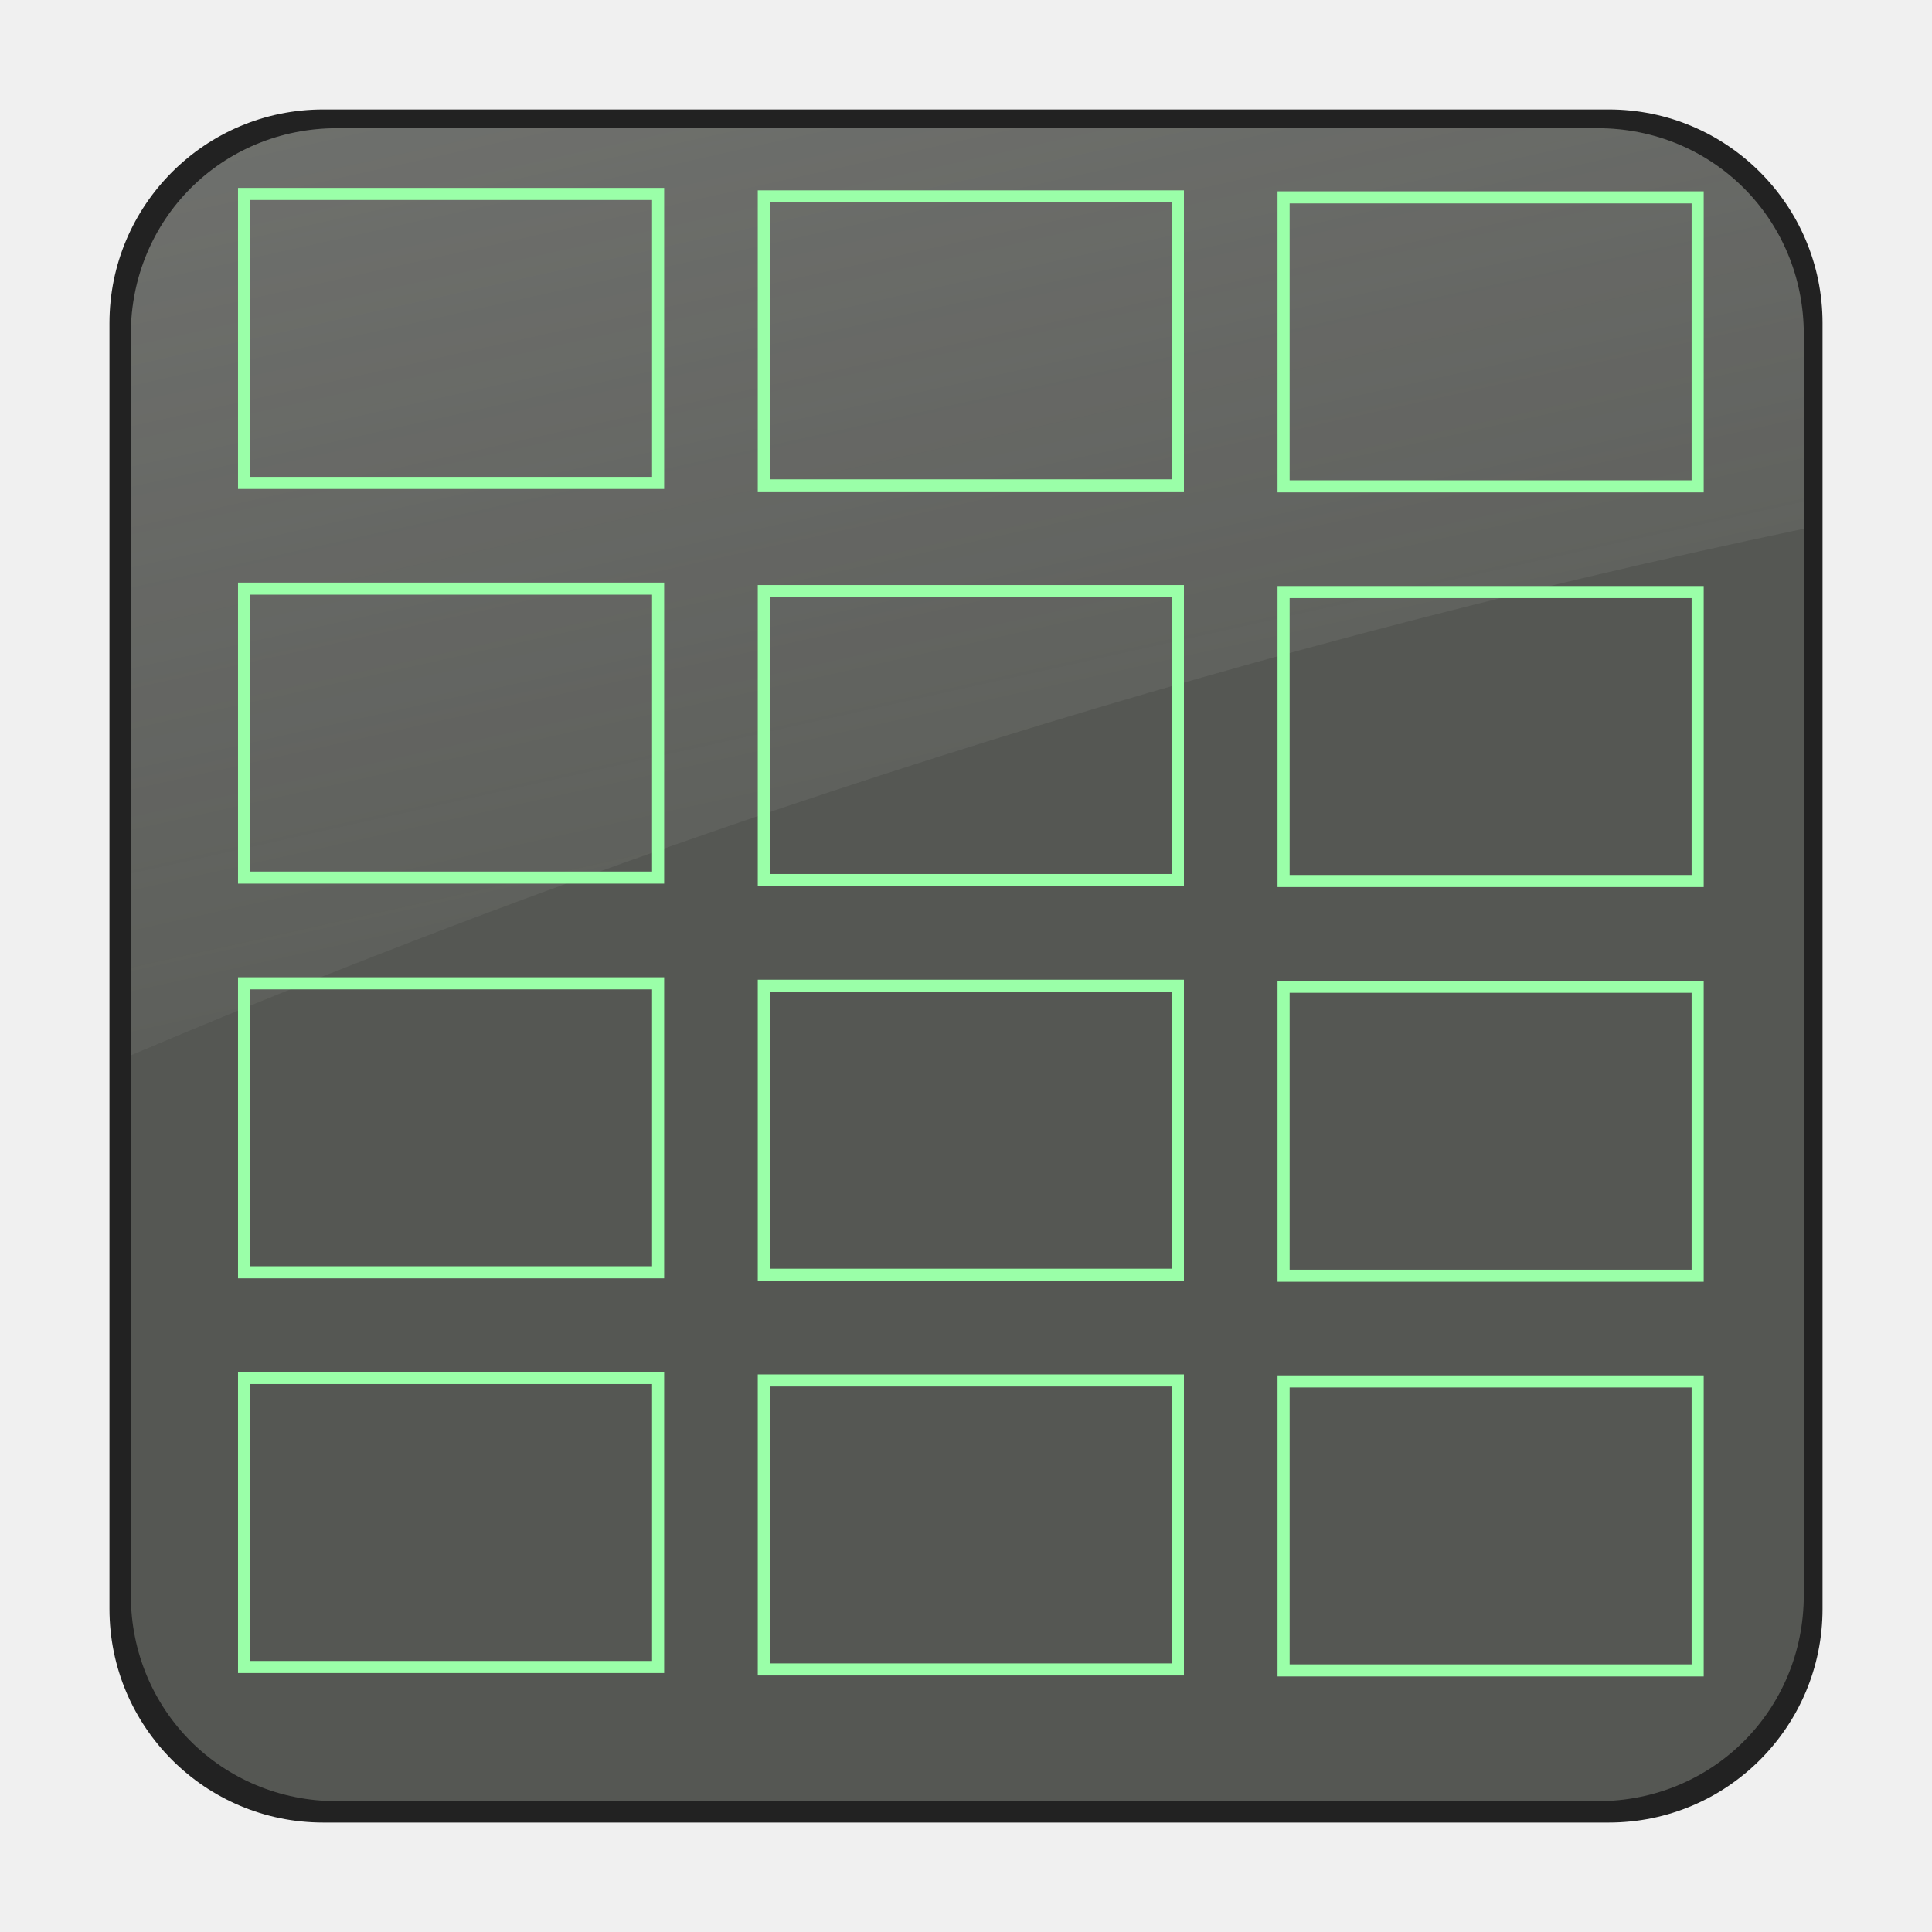
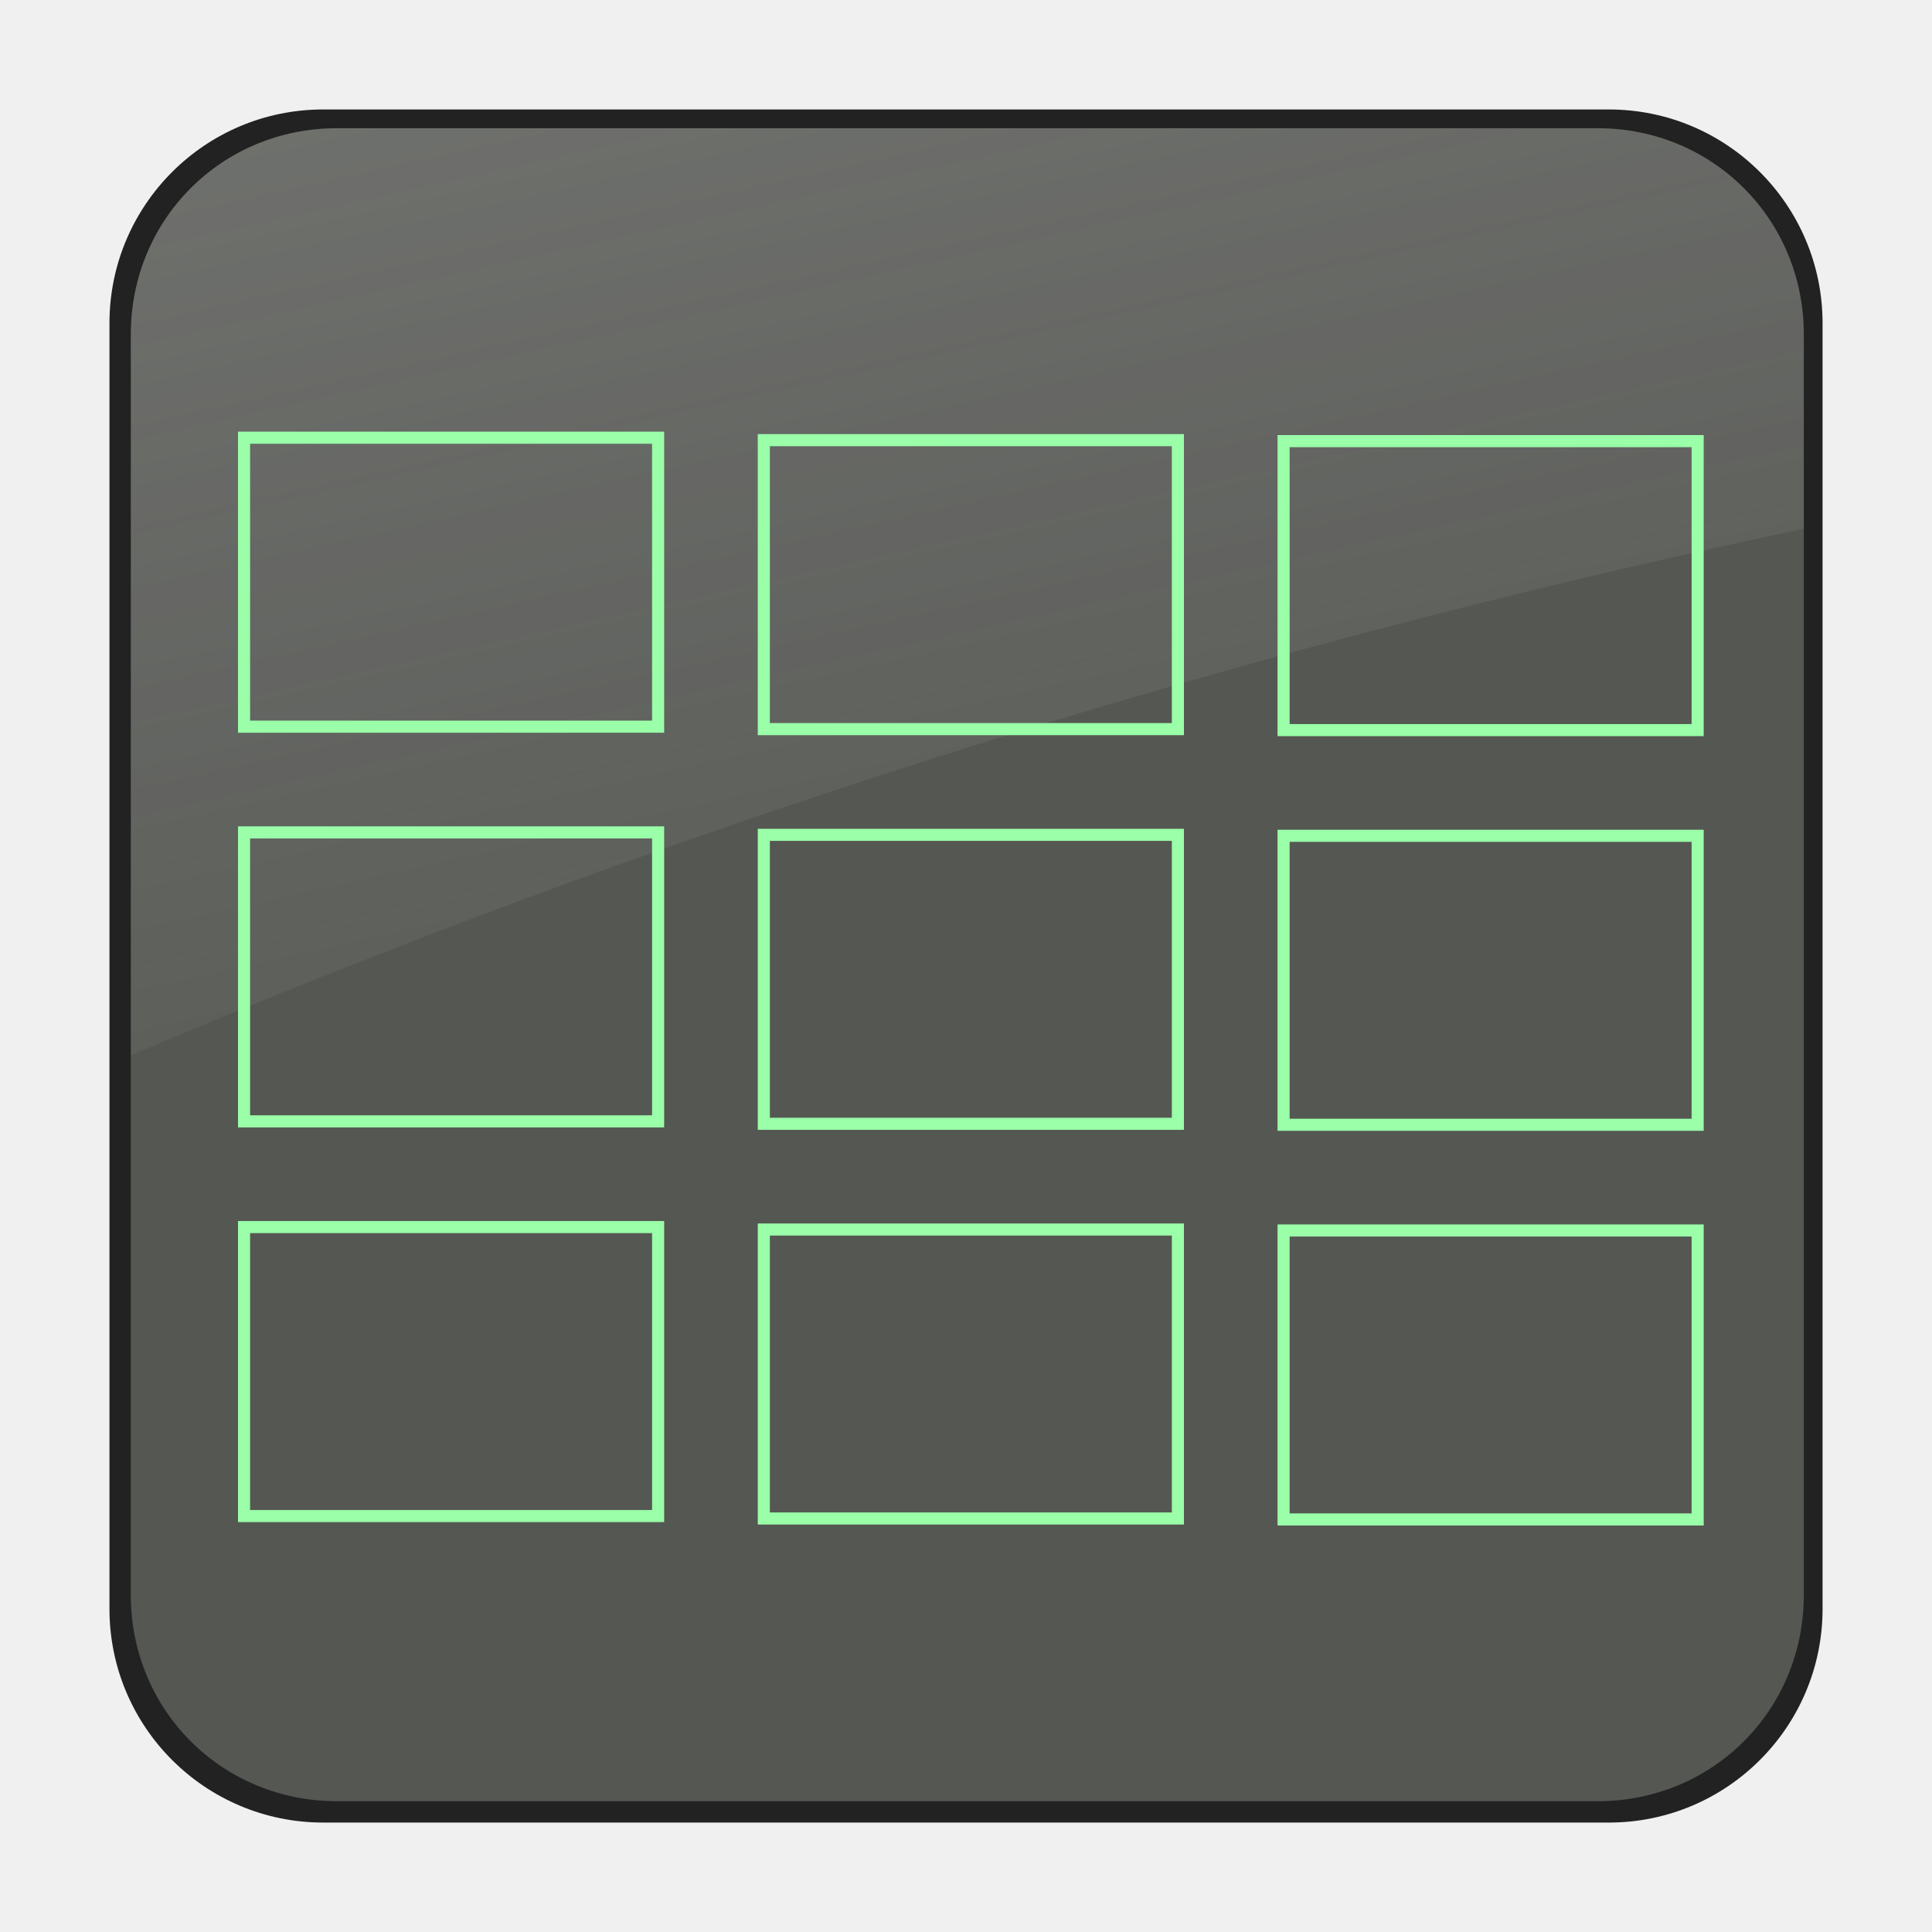
- <svg xmlns="http://www.w3.org/2000/svg" xmlns:xlink="http://www.w3.org/1999/xlink" version="1.1" id="Capa_1" x="0px" y="0px" viewBox="0 0 128 128" xml:space="preserve" width="128" height="128">
-   <defs id="defs93">
-     <linearGradient id="linearGradient2247">
-       <stop style="stop-color:#37931c;stop-opacity:1" offset="0" id="stop2243" />
-       <stop style="stop-color:#37c91c;stop-opacity:1" offset="1" id="stop2245" />
+ <svg xmlns="http://www.w3.org/2000/svg" width="128" height="128" version="1.1" viewBox="0 0 128 128" xml:space="preserve">
+   <defs>
+     <linearGradient id="7" x1="-8.923" x2="15.298" y1="-74.992" y2="33.906" gradientTransform="matrix(1.1179 0 0 1.1179 -2.5699 -2.7831)" gradientUnits="userSpaceOnUse">
+       <stop id="F" stop-color="#eeeeec" offset="0" />
+       <stop id="G" stop-color="#eeeeec" stop-opacity="0" offset="1" />
    </linearGradient>
-     <linearGradient xlink:href="#linearGradient2247" id="linearGradient2249" x1="13.699" y1="42.465" x2="57.763" y2="13.651" gradientUnits="userSpaceOnUse" />
-     <linearGradient id="linearGradient18943-8">
-       <stop stop-color="#ffffff" id="stop18945-8" offset="0" />
-       <stop stop-color="#ffffff" stop-opacity="0" id="stop18947-2" offset="1" />
-     </linearGradient>
-     <linearGradient xlink:href="#linearGradient18943-8" id="linearGradient3534" x1="-1.321" y1="-51.922" x2="121.13" y2="120.431" gradientTransform="scale(0.9888821,1.011243)" gradientUnits="userSpaceOnUse" />
-     <linearGradient id="2">
-       <stop stop-color="#2e3436" id="D" />
-       <stop stop-opacity="0" stop-color="#2e3436" offset="1" id="E" />
-     </linearGradient>
-     <linearGradient id="3">
-       <stop stop-color="#eeeeec" id="F" />
-       <stop stop-opacity="0" stop-color="#eeeeec" offset="1" id="G" />
-     </linearGradient>
-     <linearGradient id="4">
-       <stop stop-opacity="0.8" stop-color="#fff" id="H" />
-       <stop stop-opacity="0" stop-color="#fff" offset="1" id="I" />
-     </linearGradient>
-     <radialGradient gradientTransform="matrix(1,0,0,0.1455399,0,39.25517)" gradientUnits="userSpaceOnUse" xlink:href="#2" id="5" r="23.08" cy="45.941" cx="24.377" />
-     <linearGradient gradientUnits="userSpaceOnUse" xlink:href="#4" id="6" y2="43.781" x2="0" y1="4.219" />
-     <linearGradient gradientTransform="matrix(1.117898,0,0,1.117898,-2.569889,-2.783087)" gradientUnits="userSpaceOnUse" xlink:href="#3" id="7" y2="33.906" x2="15.298" y1="-74.992" x1="-8.923" />
-     <linearGradient y2="1" x2="0" y1="0" x1="0" id="hexchatGradient">
-       <stop style="stop-color: #FFD600" offset="0" id="hgYellowStop" />
-       <stop style="stop-color: #FF2600" offset="1" id="hgRedStop" />
-     </linearGradient>
-     <linearGradient id="linearGradient3819">
-       <stop offset="0" style="stop-color:#000000;stop-opacity:1" id="stop3821" />
-       <stop offset="1" style="stop-color:#000000;stop-opacity:0" id="stop3823" />
-     </linearGradient>
-     <linearGradient id="linearGradient3756">
-       <stop offset="0" style="stop-color:#dbff9a;stop-opacity:1" id="stop3758" />
-       <stop offset="0.176" style="stop-color:#dfffa7;stop-opacity:1" id="stop3772" />
-       <stop offset="0.293" style="stop-color:#c1ff53;stop-opacity:1" id="stop3774" />
-       <stop offset="0.493" style="stop-color:#82c50c;stop-opacity:1" id="stop3776" />
-       <stop offset="0.755" style="stop-color:#609501;stop-opacity:1" id="stop3764" />
-       <stop offset="1" style="stop-color:#7cbf06;stop-opacity:1" id="stop3760" />
-     </linearGradient>
-     <linearGradient gradientTransform="scale(1.005865,0.994169)" gradientUnits="userSpaceOnUse" id="ButtonShadow" y2="7.017" x2="45.448" y1="92.54" x1="45.448">
-       <stop offset="0" style="stop-color:#000000;stop-opacity:1" id="stop3750" />
-       <stop offset="1" style="stop-color:#000000;stop-opacity:0.588" id="stop3752" />
-     </linearGradient>
-     <linearGradient id="linearGradient3700">
-       <stop offset="0" style="stop-color:#222222;stop-opacity:1" id="stop3702" />
-       <stop offset="1" style="stop-color:#333333;stop-opacity:1" id="stop3704" />
-     </linearGradient>
-     <filter id="filter3174" style="color-interpolation-filters:sRGB" x="-0.048" y="-0.048" width="1.095" height="1.097">
-       <feGaussianBlur stdDeviation="1.71" id="feGaussianBlur3176" />
-     </filter>
-     <filter id="filter3794" height="1.392" width="1.392" y="-0.196" x="-0.196" style="color-interpolation-filters:sRGB">
-       <feGaussianBlur stdDeviation="5.28" id="feGaussianBlur3796" />
-     </filter>
-     <linearGradient gradientUnits="userSpaceOnUse" xlink:href="#linearGradient18943-8" id="linearGradient3613" y2="138.661" x2="48" y1="20.221" x1="48" />
-     <radialGradient gradientTransform="matrix(1.157313,0,0,0.9959077,-7.551021,0.1971319)" gradientUnits="userSpaceOnUse" xlink:href="#linearGradient18943-8" id="radialGradient3619" fy="90.172" fx="48" r="42" cy="90.172" cx="48" />
-     <clipPath id="clipPath3613">
-       <rect style="fill:#ffffff;fill-opacity:1;fill-rule:nonzero;stroke:none" id="rect3615" y="6" x="6" ry="6" rx="6" height="84" width="84" />
-     </clipPath>
-     <linearGradient gradientUnits="userSpaceOnUse" xlink:href="#linearGradient3700" id="linearGradient3617" y2="5.988" x2="48" y1="90" x1="48" />
-     <linearGradient gradientUnits="userSpaceOnUse" xlink:href="#linearGradient3756" id="linearGradient3762" y2="90.001" x2="65.929" y1="6" x1="65.929" />
-     <filter id="filter3795" style="color-interpolation-filters:sRGB" x="-0.037" y="-0.035" width="1.075" height="1.069">
-       <feGaussianBlur stdDeviation="1.215" id="feGaussianBlur3797" />
-     </filter>
-     <clipPath id="clipPath3805">
-       <rect style="fill:#ffffff;fill-opacity:1;stroke:none" id="rect3807" y="28.32" x="7.829" ry="4.42" rx="6" height="41.669" width="80.307" />
-     </clipPath>
-     <linearGradient gradientTransform="matrix(0.6666667,0,0,1,-13.66667,0)" gradientUnits="userSpaceOnUse" xlink:href="#linearGradient3819" id="linearGradient3825" y2="48" x2="-35" y1="48" x1="-41" />
-     <linearGradient gradientTransform="matrix(0.5,0,0,1,61.5,0)" gradientUnits="userSpaceOnUse" xlink:href="#linearGradient18943-8" id="linearGradient3829" y2="48" x2="-35" y1="48" x1="-41" />
-     <linearGradient gradientUnits="userSpaceOnUse" xlink:href="#linearGradient18943-8" id="linearGradient3868" y2="63.893" x2="36.357" y1="6" x1="36.357" />
-     <linearGradient gradientTransform="matrix(1.005865,0,0,0.994169,100,0)" gradientUnits="userSpaceOnUse" id="ButtonShadow-0" y2="7.017" x2="45.448" y1="92.54" x1="45.448">
-       <stop offset="0" style="stop-color:#000000;stop-opacity:1" id="stop3750-8" />
-       <stop offset="1" style="stop-color:#000000;stop-opacity:0.588" id="stop3752-5" />
-     </linearGradient>
-     <linearGradient gradientTransform="matrix(1.02381,0,0,1.011905,-1.142857,-98.07143)" gradientUnits="userSpaceOnUse" xlink:href="#ButtonShadow-0" id="linearGradient3780" y2="90.239" x2="32.251" y1="6.132" x1="32.251" />
-     <linearGradient gradientTransform="translate(0,-97)" gradientUnits="userSpaceOnUse" xlink:href="#ButtonShadow-0" id="linearGradient3721" y2="90.239" x2="32.251" y1="6.132" x1="32.251" />
-     <linearGradient xlink:href="#ButtonShadow-0" id="linearGradient1860" gradientUnits="userSpaceOnUse" gradientTransform="matrix(1.02381,0,0,1.011905,-1.142857,-98.07143)" x1="32.251" y1="6.132" x2="32.251" y2="90.239" />
-     <linearGradient xlink:href="#ButtonShadow-0" id="linearGradient1862" gradientUnits="userSpaceOnUse" gradientTransform="matrix(1.02381,0,0,1.011905,-1.142857,-98.07143)" x1="32.251" y1="6.132" x2="32.251" y2="90.239" />
-     <linearGradient xlink:href="#ButtonShadow-0" id="linearGradient1864" gradientUnits="userSpaceOnUse" gradientTransform="matrix(1.02381,0,0,1.011905,-1.142857,-98.07143)" x1="32.251" y1="6.132" x2="32.251" y2="90.239" />
-     <linearGradient xlink:href="#linearGradient18943-8" id="linearGradient1866" gradientUnits="userSpaceOnUse" x1="36.357" y1="6" x2="36.357" y2="63.893" />
-     <linearGradient xlink:href="#linearGradient3756" id="linearGradient1940" x1="17.558" y1="4.432" x2="32.06" y2="43.05" gradientUnits="userSpaceOnUse" />
  </defs>
-   <g id="g1858" transform="matrix(0.6489616,0,0,0.6489616,-1.318723,66.35346)" style="display:none">
-     <g style="display:none" id="layer2">
-       <rect style="opacity:0.9;fill:url(#ButtonShadow);fill-opacity:1;fill-rule:nonzero;stroke:none;filter:url(#filter3174)" id="rect3745" y="7" x="5" ry="6" rx="6" height="85" width="86" />
-     </g>
-     <g style="display:inline" id="layer4">
-       <path style="display:inline;opacity:0.08;fill:url(#linearGradient1860);fill-opacity:1;fill-rule:nonzero;stroke:none" id="path3786" transform="scale(1,-1)" d="m 12,-95.031 c -5.511,0 -10.031,4.52 -10.031,10.031 v 71 c 0,5.511 4.52,10.031 10.031,10.031 h 72 c 5.511,0 10.031,-4.52 10.031,-10.031 v -71 c 0,-5.511 -4.52,-10.031 -10.031,-10.031 z" />
-       <path style="display:inline;opacity:0.1;fill:url(#linearGradient1862);fill-opacity:1;fill-rule:nonzero;stroke:none" id="path3778" transform="scale(1,-1)" d="m 12,-94.031 c -4.972,0 -9.031,4.06 -9.031,9.031 v 71 c 0,4.972 4.06,9.031 9.031,9.031 h 72 c 4.972,0 9.031,-4.06 9.031,-9.031 v -71 c 0,-4.972 -4.06,-9.031 -9.031,-9.031 z" />
-       <path style="display:inline;opacity:0.2;fill:url(#linearGradient1864);fill-opacity:1;fill-rule:nonzero;stroke:none" id="path3770" transform="scale(1,-1)" d="m 12,-93 c -4.409,0 -8,3.591 -8,8 v 71 c 0,4.409 3.591,8 8,8 h 72 c 4.409,0 8,-3.591 8,-8 v -71 c 0,-4.409 -3.591,-8 -8,-8 z" />
-       <rect style="display:inline;opacity:0.3;fill:url(#linearGradient3780);fill-opacity:1;fill-rule:nonzero;stroke:none" id="rect3723" transform="scale(1,-1)" y="-92" x="5" ry="7" rx="7" height="85" width="86" />
-       <rect style="display:inline;opacity:0.45;fill:url(#linearGradient3721);fill-opacity:1;fill-rule:nonzero;stroke:none" id="rect3716" transform="scale(1,-1)" y="-91" x="6" ry="6" rx="6" height="84" width="84" />
-     </g>
-     <g style="display:inline" id="layer1-3">
-       <rect style="fill:url(#linearGradient3617);fill-opacity:1;fill-rule:nonzero;stroke:none" id="rect2419" y="6" x="6" ry="6" rx="6" height="84" width="84" />
-     </g>
-     <g id="layer3" style="display:inline">
-       <path style="display:none;fill:#000000;fill-opacity:1;fill-rule:nonzero;stroke-width:0;stroke-linecap:butt;stroke-linejoin:miter;stroke-miterlimit:10;filter:url(#filter3795)" id="path3782" clip-path="url(#clipPath3805)" d="m 41.094,56.75 v 3.688 c -11.898,-2.121 -15.188,-14.5 -15.188,-14.5 0,0 5.699,-6.318 15.188,-7.344 V 42.625 c -4.98,-0.598 -8.875,4.062 -8.875,4.062 0,0 2.167,7.809 8.875,10.062 z m 0,-22.812 c 0.453,-0.032 0.909,-0.048 1.375,-0.062 12.751,-0.401 21.125,10.938 21.125,10.938 0,0 -9.031,12.562 -18.719,12.562 -1.394,0 -2.656,-0.247 -3.781,-0.625 V 42.625 c 4.964,0.6 5.984,2.806 8.969,7.781 l 6.625,-5.625 c 0,0 -4.832,-6.344 -13,-6.344 -0.888,0 -1.76,0.067 -2.594,0.156 z m 0,34.812 C 19.641,66.725 12,44.625 12,44.625 c 0,0 13.497,-13.216 29.094,-14.469 v 3.781 c -14.081,1.076 -21.125,11.469 -21.125,11.469 0,0 5.381,17.363 21.125,19.344 z m 0,-61.75 H 84 c 3.324,0 6,2.676 6,6 v 72 c 0,3.324 -2.676,6 -6,6 H 41.094 V 68.75 c 1.03,0.099 2.097,0.188 3.188,0.188 11.317,0 31.278,-5.798 39.844,-12.969 -1.257,-1.274 -7.381,-4.179 -8.875,-5.375 -9.008,7.776 -18.323,14.344 -31.188,14.344 -1.031,0 -2.016,-0.067 -2.969,-0.188 v -4.312 c 1.114,0.197 2.296,0.312 3.562,0.312 13.824,0 27.094,-16.125 27.094,-16.125 0,0 -11.55,-15.16 -29.281,-14.562 -0.46,0.016 -0.917,0.058 -1.375,0.094 z" />
-       <path style="display:inline;fill:url(#linearGradient3762);fill-opacity:1;fill-rule:nonzero;stroke-width:0;stroke-linecap:butt;stroke-linejoin:miter;stroke-miterlimit:10" id="path21" d="m 41.094,6 v 23.156 c 0.458,-0.035 0.915,-0.078 1.375,-0.094 C 60.2,28.465 71.75,43.625 71.75,43.625 c 0,0 -13.269,16.125 -27.094,16.125 -1.267,0 -2.448,-0.115 -3.562,-0.312 V 63.75 c 0.953,0.121 1.938,0.188 2.969,0.188 12.865,0 22.179,-6.568 31.188,-14.344 1.494,1.196 7.618,4.101 8.875,5.375 -8.565,7.171 -28.527,12.969 -39.844,12.969 -1.091,0 -2.158,-0.088 -3.188,-0.188 V 90 H 84 c 3.324,0 6,-2.676 6,-6 V 12 C 90,8.676 87.324,6 84,6 Z m 0,61.75 v -4 c -15.744,-1.981 -21.125,-19.344 -21.125,-19.344 0,0 7.044,-10.393 21.125,-11.469 V 29.156 C 25.497,30.409 12,43.625 12,43.625 c 0,0 7.641,22.1 29.094,24.125 z m 0,-34.812 v 4.656 c 0.834,-0.089 1.705,-0.156 2.594,-0.156 8.168,0 13,6.344 13,6.344 l -6.625,5.625 C 47.078,44.431 46.058,42.225 41.094,41.625 V 55.75 c 1.125,0.378 2.387,0.625 3.781,0.625 9.688,0 18.719,-12.562 18.719,-12.562 0,0 -8.374,-11.338 -21.125,-10.938 -0.466,0.015 -0.922,0.031 -1.375,0.062 z m 0,22.812 c -6.708,-2.254 -8.875,-10.062 -8.875,-10.062 0,0 3.895,-4.66 8.875,-4.062 v -4.031 c -9.488,1.026 -15.188,7.344 -15.188,7.344 0,0 3.289,12.379 15.188,14.5 z" />
-       <path style="display:inline;opacity:0.6;fill:#ffffff;fill-opacity:1;fill-rule:nonzero;stroke-width:0;stroke-linecap:butt;stroke-linejoin:miter;stroke-miterlimit:10" id="path3766" d="M 41.094,29.156 C 25.497,30.409 12,43.625 12,43.625 c 0,0 0.134,0.377 0.281,0.75 1.392,-1.322 14.088,-13.036 28.812,-14.219 z m 1.375,3.719 c -0.466,0.015 -0.922,0.031 -1.375,0.062 v 1 c 0.453,-0.032 0.909,-0.048 1.375,-0.062 11.157,-0.35 18.973,8.273 20.75,10.438 0.233,-0.303 0.375,-0.5 0.375,-0.5 0,0 -8.374,-11.338 -21.125,-10.938 z m -1.375,4.719 c -9.488,1.026 -15.188,7.344 -15.188,7.344 0,0 0.068,0.307 0.219,0.75 1.098,-1.115 6.528,-6.181 14.969,-7.094 z m 0,4.031 v 1 c 4.964,0.6 5.984,2.806 8.969,7.781 l 6.625,-5.625 c 0,0 -0.199,-0.26 -0.5,-0.594 l -6.125,5.219 C 47.078,44.431 46.058,42.225 41.094,41.625 Z m 30.25,2.469 C 69.357,46.397 57.301,59.75 44.656,59.75 c -1.267,0 -2.448,-0.115 -3.562,-0.312 v 1 c 1.114,0.197 2.296,0.312 3.562,0.312 13.824,0 27.094,-16.125 27.094,-16.125 0,0 -0.185,-0.264 -0.406,-0.531 z m -51.156,1 c -0.103,0.14 -0.219,0.312 -0.219,0.312 0,0 5.381,17.363 21.125,19.344 v -1 C 27.146,61.995 21.333,48.225 20.188,45.094 Z m 12.281,1.344 c -0.06,0.067 -0.25,0.25 -0.25,0.25 0,0 2.167,7.809 8.875,10.062 v -1 c -5.493,-1.846 -7.918,-7.355 -8.625,-9.312 z m 51.031,9 c -8.862,6.949 -28.154,12.5 -39.219,12.5 -1.091,0 -2.158,-0.088 -3.188,-0.188 v 1 c 1.03,0.099 2.097,0.188 3.188,0.188 11.317,0 31.278,-5.798 39.844,-12.969 C 83.98,55.822 83.76,55.623 83.5,55.438 Z" />
-       <path style="display:none;opacity:0.6;fill:url(#linearGradient3829);fill-opacity:1;stroke:none" id="rect3827" d="m 41.094,6 v 23.156 c 0.458,-0.035 0.915,-0.078 1.375,-0.094 0.512,-0.017 1.029,-0.008 1.531,0 V 6 Z m 0,23.156 c -0.031,0.003 -0.063,-0.003 -0.094,0 v 3.781 c 0.031,-0.003 0.063,0.002 0.094,0 z m 0,3.781 v 4.656 c 0.834,-0.089 1.705,-0.156 2.594,-0.156 0.106,0 0.207,-0.002 0.312,0 v -4.531 c -0.502,-0.021 -1.014,-0.047 -1.531,-0.031 -0.466,0.015 -0.922,0.031 -1.375,0.062 z m 0,4.656 c -0.032,0.003 -0.062,-0.004 -0.094,0 V 41.625 c 0.032,0.003 0.062,-0.004 0.094,0 z m 0,4.031 V 55.75 c 0.886,0.298 1.852,0.515 2.906,0.594 v -14 C 43.192,42.01 42.262,41.766 41.094,41.625 Z m 0,14.125 C 41.062,55.739 41.031,55.73 41,55.719 v 3.688 c 0.033,0.006 0.061,0.025 0.094,0.031 z m 0,3.688 V 63.75 C 42.027,63.868 42.993,63.935 44,63.938 V 59.719 C 42.983,59.686 42.01,59.6 41.094,59.438 Z m 0,4.312 C 41.062,63.746 41.031,63.754 41,63.75 v 4 c 0.031,0.003 0.062,-0.003 0.094,0 z m 0,4 V 90 H 44 V 67.938 C 43.007,67.924 42.035,67.841 41.094,67.75 Z" />
-       <rect style="opacity:0.6;fill:url(#linearGradient3825);fill-opacity:1;stroke:none" id="rect3809" transform="scale(-1,1)" y="6" x="-41" height="84" width="4" />
-     </g>
-     <g style="display:inline" id="layer5-6">
-       <rect style="opacity:0.1;fill:url(#linearGradient3613);fill-opacity:1;fill-rule:nonzero;stroke:#ffffff;stroke-width:0.5;stroke-linecap:round;stroke-linejoin:miter;stroke-miterlimit:4;stroke-dasharray:none;stroke-dashoffset:0;stroke-opacity:1;filter:url(#filter3794)" id="rect3171" clip-path="url(#clipPath3613)" y="15" x="15" ry="12" rx="12" height="66" width="66" />
-       <path style="display:inline;opacity:0.2;fill:url(#linearGradient1866);fill-opacity:1;fill-rule:nonzero;stroke:none" id="rect3728" d="M 12,6 C 8.676,6 6,8.676 6,12 v 2 68 2 c 0,0.335 0.041,0.651 0.094,0.969 0.049,0.296 0.097,0.597 0.188,0.875 0.01,0.03 0.021,0.064 0.031,0.094 0.099,0.288 0.235,0.547 0.375,0.812 0.145,0.274 0.316,0.536 0.5,0.781 0.184,0.246 0.374,0.473 0.594,0.688 0.44,0.428 0.943,0.815 1.5,1.094 0.279,0.14 0.573,0.247 0.875,0.344 -0.256,-0.1 -0.487,-0.236 -0.719,-0.375 -0.007,-0.004 -0.024,0.004 -0.031,0 -0.032,-0.019 -0.062,-0.043 -0.094,-0.062 -0.12,-0.077 -0.231,-0.164 -0.344,-0.25 -0.106,-0.081 -0.213,-0.161 -0.312,-0.25 C 8.478,88.557 8.309,88.373 8.156,88.188 8.049,88.057 7.938,87.922 7.844,87.781 7.819,87.743 7.805,87.695 7.781,87.656 7.716,87.553 7.651,87.452 7.594,87.344 7.493,87.149 7.388,86.928 7.312,86.719 7.304,86.697 7.289,86.678 7.281,86.656 7.249,86.564 7.245,86.469 7.219,86.375 7.188,86.268 7.148,86.172 7.125,86.062 7.052,85.721 7,85.364 7,85 V 83 15 13 C 7,10.218 9.218,8 12,8 h 2 68 2 c 2.782,0 5,2.218 5,5 v 2 68 2 c 0,0.364 -0.052,0.721 -0.125,1.062 -0.044,0.207 -0.088,0.398 -0.156,0.594 -0.008,0.022 -0.023,0.041 -0.031,0.062 -0.063,0.174 -0.138,0.367 -0.219,0.531 -0.042,0.083 -0.079,0.17 -0.125,0.25 -0.055,0.097 -0.127,0.188 -0.188,0.281 -0.094,0.141 -0.205,0.276 -0.312,0.406 -0.143,0.174 -0.303,0.347 -0.469,0.5 -0.011,0.01 -0.02,0.021 -0.031,0.031 -0.138,0.126 -0.285,0.234 -0.438,0.344 -0.103,0.073 -0.204,0.153 -0.312,0.219 -0.007,0.004 -0.024,-0.004 -0.031,0 -0.232,0.139 -0.463,0.275 -0.719,0.375 0.302,-0.097 0.596,-0.204 0.875,-0.344 0.557,-0.279 1.06,-0.666 1.5,-1.094 0.22,-0.214 0.409,-0.442 0.594,-0.688 0.184,-0.246 0.355,-0.508 0.5,-0.781 0.14,-0.265 0.276,-0.525 0.375,-0.812 0.01,-0.031 0.021,-0.063 0.031,-0.094 0.09,-0.278 0.139,-0.579 0.188,-0.875 C 89.959,84.651 90,84.335 90,84 V 82 14 12 C 90,8.676 87.324,6 84,6 Z" />
-       <path style="display:inline;opacity:0.2;fill:url(#radialGradient3619);fill-opacity:1;fill-rule:nonzero;stroke:none" id="path3615" d="M 12,90 C 8.676,90 6,87.324 6,84 V 82 14 12 c 0,-0.335 0.041,-0.651 0.094,-0.969 0.049,-0.296 0.097,-0.597 0.188,-0.875 C 6.291,10.126 6.302,10.093 6.312,10.062 6.411,9.775 6.547,9.515 6.688,9.25 6.832,8.976 7.003,8.714 7.188,8.469 7.372,8.223 7.561,7.995 7.781,7.781 8.221,7.353 8.724,6.967 9.281,6.688 9.56,6.548 9.855,6.441 10.156,6.344 9.9,6.444 9.67,6.58 9.438,6.719 c -0.007,0.004 -0.024,-0.004 -0.031,0 -0.032,0.019 -0.062,0.043 -0.094,0.062 -0.12,0.077 -0.231,0.164 -0.344,0.25 -0.106,0.081 -0.213,0.161 -0.312,0.25 C 8.478,7.443 8.309,7.627 8.156,7.812 8.049,7.943 7.938,8.078 7.844,8.219 7.819,8.257 7.805,8.305 7.781,8.344 7.716,8.447 7.651,8.548 7.594,8.656 7.493,8.851 7.388,9.072 7.312,9.281 7.305,9.303 7.289,9.322 7.281,9.344 7.249,9.436 7.245,9.531 7.219,9.625 7.188,9.732 7.148,9.828 7.125,9.938 7.052,10.279 7,10.636 7,11 v 2 68 2 c 0,2.782 2.218,5 5,5 h 2 68 2 c 2.782,0 5,-2.218 5,-5 V 81 13 11 C 89,10.636 88.948,10.279 88.875,9.938 88.831,9.731 88.787,9.54 88.719,9.344 88.711,9.322 88.695,9.303 88.688,9.281 88.625,9.108 88.549,8.914 88.469,8.75 88.427,8.667 88.39,8.58 88.344,8.5 88.289,8.403 88.217,8.312 88.156,8.219 88.062,8.078 87.951,7.943 87.844,7.812 87.701,7.638 87.541,7.466 87.375,7.312 87.364,7.302 87.355,7.291 87.344,7.281 87.205,7.156 87.059,7.047 86.906,6.938 86.804,6.864 86.702,6.784 86.594,6.719 c -0.007,-0.004 -0.024,0.004 -0.031,0 -0.232,-0.139 -0.463,-0.275 -0.719,-0.375 0.302,0.097 0.596,0.204 0.875,0.344 0.557,0.279 1.06,0.666 1.5,1.094 0.22,0.214 0.409,0.442 0.594,0.688 0.184,0.246 0.355,0.508 0.5,0.781 0.14,0.265 0.276,0.525 0.375,0.812 0.01,0.031 0.021,0.063 0.031,0.094 0.09,0.278 0.139,0.579 0.188,0.875 C 89.959,11.349 90,11.665 90,12 v 2 68 2 c 0,3.324 -2.676,6 -6,6 z" />
-       <path style="display:inline;opacity:0.5;fill:url(#linearGradient3868);fill-opacity:1;fill-rule:nonzero;stroke:none" id="path3872" d="m 41,6 v 2 h 41 2 c 2.782,0 5,2.218 5,5 v 2 68 2 c 0,0.364 -0.052,0.721 -0.125,1.062 -0.044,0.207 -0.088,0.398 -0.156,0.594 -0.008,0.022 -0.023,0.041 -0.031,0.062 -0.063,0.174 -0.138,0.367 -0.219,0.531 -0.042,0.083 -0.079,0.17 -0.125,0.25 -0.055,0.097 -0.127,0.188 -0.188,0.281 -0.094,0.141 -0.205,0.276 -0.312,0.406 -0.143,0.174 -0.303,0.347 -0.469,0.5 -0.011,0.01 -0.02,0.021 -0.031,0.031 -0.138,0.126 -0.285,0.234 -0.438,0.344 -0.103,0.073 -0.204,0.153 -0.312,0.219 -0.007,0.004 -0.024,-0.004 -0.031,0 -0.232,0.139 -0.463,0.275 -0.719,0.375 0.302,-0.097 0.596,-0.204 0.875,-0.344 0.557,-0.279 1.06,-0.666 1.5,-1.094 0.22,-0.214 0.409,-0.442 0.594,-0.688 0.184,-0.246 0.355,-0.508 0.5,-0.781 0.14,-0.265 0.276,-0.525 0.375,-0.812 0.01,-0.031 0.021,-0.063 0.031,-0.094 0.09,-0.278 0.139,-0.579 0.188,-0.875 C 89.959,84.651 90,84.335 90,84 V 82 14 12 C 90,8.676 87.324,6 84,6 Z" />
-     </g>
+   <g transform="matrix(2.4904 0 0 2.4904 3.6709 4.0296)">
+     <rect x="1.438" y="1.294" width="45.574" height="45.574" rx="5.686" fill="#222" stroke-width="1.085" />
+     <path id="A" d="m7.491 1.793c-3.062 0-5.485 2.423-5.485 5.485v33.537c0 3.062 2.423 5.485 5.485 5.485h33.537c3.062 0 5.485-2.423 5.485-5.485v-33.537c0-3.062-2.423-5.485-5.485-5.485z" fill="#555753" stroke-width="1.118" />
+     <path id="C" d="m7.491 1.793c-3.062 0-5.485 2.423-5.485 5.485v19.179c13.51-5.738 28.709-10.698 44.506-14.009v-5.17c0-3.062-2.423-5.485-5.485-5.485z" fill="url(#7)" opacity=".6" stroke-width="1.118" />
  </g>
-   <g id="g942" style="display:none" transform="translate(0,69)">
-     <path id="rect2" d="m 5.656,12.5 v 32 H 58.558 v -32 z m 34.343,1 a 14.798,15 0 0 1 14.798,15 14.798,15 0 0 1 -14.798,15 14.798,15 0 0 1 -14.798,-15 14.798,15 0 0 1 14.798,-15 z m -31.457,1 a 0.962,1 0 0 1 0.961,1 0.962,1 0 0 1 -0.961,1 0.962,1 0 0 1 -0.963,-1 0.962,1 0 0 1 0.963,-1 z m 47.129,0 a 0.962,1 0 0 1 0.963,1 0.962,1 0 0 1 -0.963,1 0.962,1 0 0 1 -0.961,-1 0.962,1 0 0 1 0.961,-1 z m -47.129,26 a 0.962,1 0 0 1 0.961,1 0.962,1 0 0 1 -0.961,1 0.962,1 0 0 1 -0.963,-1 0.962,1 0 0 1 0.963,-1 z m 47.129,0 a 0.962,1 0 0 1 0.963,1 0.962,1 0 0 1 -0.963,1 0.962,1 0 0 1 -0.961,-1 0.962,1 0 0 1 0.961,-1 z" style="opacity:1;fill:url(#linearGradient2249);fill-opacity:1;stroke:none;stroke-width:0.981" />
-     <rect id="rect20" height="4" width="24" style="fill:#010000;fill-opacity:1" y="44.75" x="12.938" />
-     <path id="rect12" d="m 1.34,7.5 c -0.546,0 -0.986,0.447 -0.986,1 0,0.553 0.441,1 0.986,1 H 3.312 v 6 H 0.354 v 4 H 3.312 v 8 H 0.354 v 13 H 3.312 v 10 c 0,0.553 0.441,1 0.986,1 0.546,0 0.988,-0.447 0.988,-1 v -42 c 0,-0.553 -0.443,-1 -0.988,-1 z" style="display:inline;fill:#010000;fill-opacity:1;stroke-width:0.993" />
-     <g id="g956">
-       <path id="path944" d="m 53.746,30.207 c 0.164,-0.691 -0.494,-1.259 -1.168,-1.042 -2.286,0.74 -5.632,0.62 -8.39,-1.194 0.022,0.173 0.052,0.343 0.052,0.522 0,1.805 -1.153,3.325 -2.754,3.897 0,0 5.264,3.887 9.639,4.406 1.234,-1.441 2.144,-4.59 2.62,-6.589 z" style="fill:#010000;fill-opacity:1;stroke-width:1.38" />
-       <path id="path946" d="m 26.366,26.778 c -0.164,0.691 0.494,1.259 1.168,1.042 2.286,-0.74 5.632,-0.62 8.39,1.194 -0.022,-0.173 -0.052,-0.343 -0.052,-0.52 0,-1.805 1.153,-3.325 2.754,-3.897 0,0 -5.264,-3.887 -9.639,-4.406 -1.235,1.439 -2.145,4.589 -2.62,6.587 z" style="fill:#010000;fill-opacity:1;stroke-width:1.38" />
-       <path id="path948" d="m 32.32,39.973 c 0.538,0.461 1.341,0.129 1.454,-0.573 0.381,-2.383 2.006,-5.325 4.868,-6.971 -0.162,-0.059 -0.328,-0.109 -0.486,-0.19 -1.6,-0.819 -2.425,-2.542 -2.205,-4.236 0,0 -5.836,2.949 -8.283,6.631 0.716,1.759 3.095,4.005 4.651,5.338 z" style="fill:#010000;fill-opacity:1;stroke-width:1.38" />
-       <path id="path950" d="m 47.791,17.012 c -0.538,-0.461 -1.341,-0.129 -1.454,0.573 -0.381,2.383 -2.006,5.325 -4.868,6.971 0.162,0.059 0.328,0.109 0.486,0.19 1.6,0.819 2.425,2.542 2.205,4.236 0,0 5.836,-2.949 8.283,-6.631 -0.716,-1.759 -3.095,-4.005 -4.651,-5.338 z" style="fill:#010000;fill-opacity:1;stroke-width:1.38" />
-       <path id="path952" d="m 45.864,41.069 c 0.671,-0.226 0.801,-1.089 0.26,-1.547 -1.837,-1.555 -3.509,-4.471 -3.438,-7.783 -0.134,0.109 -0.262,0.226 -0.412,0.321 -1.523,0.956 -3.418,0.779 -4.748,-0.282 0,0 -0.49,6.546 1.389,10.549 1.869,0.289 5.009,-0.605 6.948,-1.258 z" style="fill:#010000;fill-opacity:1;stroke-width:1.38" />
-       <path id="path954" d="m 34.248,15.916 c -0.671,0.226 -0.801,1.089 -0.26,1.547 1.837,1.555 3.509,4.471 3.438,7.783 0.134,-0.109 0.262,-0.226 0.412,-0.321 1.523,-0.956 3.418,-0.779 4.748,0.282 0,0 0.49,-6.546 -1.389,-10.549 -1.87,-0.289 -5.009,0.605 -6.948,1.258 z" style="fill:#010000;fill-opacity:1;stroke-width:1.38" />
-     </g>
+   <g transform="translate(0,-10)" fill="none" stroke="#9affa8" stroke-width=".801">
+     <rect x="50.605" y="91.459" width="27.433" height="19.145" />
+     <rect x="85.041" y="65.374" width="27.433" height="19.145" />
+     <rect x="85.041" y="39.226" width="27.433" height="19.145" />
+     <rect x="16.169" y="65.148" width="27.433" height="19.145" />
+     <rect x="50.605" y="39.161" width="27.433" height="19.145" />
+     <rect x="16.169" y="91.297" width="27.433" height="19.145" />
+     <rect x="16.169" y="38.999" width="27.433" height="19.145" />
+     <rect x="50.605" y="65.31" width="27.433" height="19.145" />
+     <rect x="85.041" y="91.523" width="27.433" height="19.145" />
  </g>
-   <g id="g1380" style="display:none" transform="translate(0,69)">
-     <g style="display:inline" transform="matrix(0.2516931,0,0,0.2516931,-2.139179,-1.979229)" id="g916">
-       <g style="display:inline" id="layer1" display="inline" />
-       <g style="display:inline" id="layer5" display="inline">
-         <rect style="fill:#7f7f7f" id="rect17756" width="233.931" height="232.574" x="9.046" y="8.353" ry="37.181" />
-       </g>
-       <path style="fill:url(#linearGradient3534)" d="M 48.297,11.015 H 205.06 c 16.077,0.737 23.05,7.975 23.05,7.975 C 112.465,101.471 45.295,170.948 27.251,232.564 c 0,0 -15.795,-17.521 -15.795,-29.962 V 47.471 C 10.026,27.274 26.067,9.464 48.297,11.015 v 0 z" id="rect17756-0" />
-     </g>
-     <path id="path30" d="M 30.529,2.359 C 26.862,2.332 21.76,3.829 18.452,4.962 17.144,5.41 16.887,7.122 17.943,8.031 c 3.022,2.601 5.806,7.123 6.524,12.414 -3.556,-2.331 -10.305,-6.286 -16.278,-7.006 -2.409,2.853 -4.185,9.097 -5.112,13.059 -0.32,1.369 0.964,2.498 2.277,2.068 3.991,-1.314 9.636,-1.252 14.635,1.353 -3.37,1.944 -10.747,6.615 -14.371,12.158 1.397,3.487 6.038,7.941 9.073,10.583 1.05,0.914 2.614,0.256 2.835,-1.136 0.636,-4.039 3.051,-8.883 7.222,-12.244 -0.063,4.257 0.196,12.393 2.807,18.046 3.645,0.573 9.769,-1.198 13.551,-2.493 1.308,-0.447 1.564,-2.16 0.509,-3.068 -3.021,-2.601 -5.805,-7.122 -6.524,-12.412 3.556,2.331 10.305,6.286 16.278,7.006 2.406,-2.856 4.182,-9.1 5.112,-13.062 0.32,-1.369 -0.964,-2.498 -2.277,-2.068 -3.991,1.314 -9.639,1.253 -14.639,-1.353 C 42.933,27.934 50.313,23.264 53.938,17.719 52.541,14.231 47.9,9.778 44.865,7.136 43.815,6.222 42.248,6.88 42.028,8.271 41.392,12.309 38.98,17.153 34.81,20.513 34.872,16.255 34.613,8.122 32.002,2.469 31.547,2.398 31.053,2.363 30.529,2.359 Z M 30.224,21.605 c 1.619,0.114 3.192,0.727 4.49,1.779 0,0 0.004,-0.102 0.004,-0.106 2.295,1.799 3.434,4.709 3.065,7.587 0,0 0.098,-0.054 0.102,-0.056 -0.345,3.171 -2.461,5.78 -5.315,6.815 0,0 0.079,0.056 0.082,0.058 -2.657,1.012 -5.621,0.503 -7.807,-1.27 0,0 -0.004,0.104 -0.004,0.108 -2.297,-1.799 -3.436,-4.712 -3.067,-7.592 0,0 -0.096,0.054 -0.1,0.056 0.347,-3.169 2.463,-5.776 5.315,-6.811 0,0 -0.081,-0.058 -0.084,-0.06 1.081,-0.412 2.21,-0.587 3.32,-0.509 z" style="fill:#53cc31;fill-opacity:1;stroke:#000000;stroke-width:0.378;stroke-miterlimit:4;stroke-dasharray:none;stroke-opacity:1" />
-   </g>
-   <g id="1" transform="matrix(2.49038,0,0,2.49038,3.670853,4.029567)" style="display:inline">
-     <rect rx="5.686" id="9" y="1.294" x="1.438" height="45.574" width="45.574" style="fill:#222222;fill-opacity:1;stroke-width:1.085" />
-     <path id="A" d="m 7.491,1.793 c -3.062,0 -5.485,2.423 -5.485,5.485 V 40.815 c 0,3.062 2.423,5.485 5.485,5.485 H 41.028 c 3.062,0 5.485,-2.423 5.485,-5.485 V 7.278 c 0,-3.062 -2.423,-5.485 -5.485,-5.485 z" style="display:inline;fill:#555753;stroke-width:1.118" />
-     <path id="C" d="m 7.491,1.793 c -3.062,0 -5.485,2.423 -5.485,5.485 V 26.457 C 15.517,20.719 30.715,15.759 46.513,12.448 V 7.278 c 0,-3.062 -2.423,-5.485 -5.485,-5.485 z" style="display:inline;opacity:0.6;fill:url(#7);stroke-width:1.118" />
-     <path style="display:none;fill:url(#linearGradient1940);fill-opacity:1;stroke:#000000;stroke-width:0.28;stroke-miterlimit:4;stroke-dasharray:none;stroke-opacity:1" d="m 24.913,3.676 c -2.714,-0.02 -6.49,1.088 -8.938,1.927 -0.968,0.331 -1.158,1.599 -0.376,2.271 2.236,1.925 4.297,5.272 4.828,9.187 -2.632,-1.725 -7.626,-4.652 -12.047,-5.185 -1.783,2.112 -3.097,6.733 -3.783,9.665 -0.237,1.013 0.713,1.849 1.685,1.53 2.953,-0.972 7.131,-0.926 10.831,1.002 -2.494,1.439 -7.954,4.896 -10.635,8.998 1.034,2.581 4.469,5.877 6.715,7.832 0.777,0.676 1.935,0.189 2.098,-0.84 0.471,-2.989 2.258,-6.574 5.345,-9.061 -0.047,3.151 0.145,9.172 2.078,13.355 2.697,0.424 7.23,-0.887 10.029,-1.845 0.968,-0.331 1.158,-1.599 0.376,-2.271 -2.236,-1.925 -4.296,-5.271 -4.828,-9.186 2.632,1.725 7.626,4.652 12.047,5.185 1.781,-2.114 3.095,-6.734 3.783,-9.666 0.237,-1.013 -0.713,-1.849 -1.685,-1.53 -2.954,0.973 -7.133,0.928 -10.833,-1.002 2.492,-1.438 7.954,-4.894 10.637,-8.998 C 41.203,12.463 37.768,9.167 35.522,7.211 34.745,6.535 33.586,7.022 33.423,8.052 32.952,11.04 31.167,14.624 28.08,17.111 28.127,13.96 27.935,7.941 26.003,3.758 25.666,3.705 25.3,3.679 24.913,3.676 Z M 24.687,17.919 c 1.199,0.084 2.363,0.538 3.323,1.317 0,0 0.003,-0.075 0.003,-0.078 1.698,1.331 2.541,3.485 2.269,5.615 0,0 0.072,-0.04 0.075,-0.041 -0.256,2.347 -1.822,4.277 -3.934,5.044 0,0 0.059,0.041 0.061,0.043 -1.966,0.749 -4.16,0.372 -5.778,-0.94 0,0 -0.003,0.077 -0.003,0.08 -1.7,-1.331 -2.543,-3.487 -2.27,-5.618 0,0 -0.071,0.04 -0.074,0.041 0.257,-2.346 1.822,-4.275 3.934,-5.041 0,0 -0.06,-0.043 -0.062,-0.045 0.8,-0.305 1.635,-0.434 2.457,-0.376 z" id="path1382" />
-   </g>
-   <rect style="fill:none;fill-opacity:1;stroke:#9affa8;stroke-width:0.801;stroke-opacity:1" id="rect2483" width="27.433" height="19.145" x="50.605" y="91.459" />
-   <rect style="fill:none;fill-opacity:1;stroke:#9affa8;stroke-width:0.801;stroke-opacity:1" id="rect2483-6" width="27.433" height="19.145" x="85.041" y="65.374" />
-   <rect style="fill:none;fill-opacity:1;stroke:#9affa8;stroke-width:0.801;stroke-opacity:1" id="rect2483-7" width="27.433" height="19.145" x="85.041" y="39.226" />
-   <rect style="fill:none;fill-opacity:1;stroke:#9affa8;stroke-width:0.801;stroke-opacity:1" id="rect2483-5" width="27.433" height="19.145" x="16.169" y="65.148" />
-   <rect style="fill:none;fill-opacity:1;stroke:#9affa8;stroke-width:0.801;stroke-opacity:1" id="rect2483-6-3" width="27.433" height="19.145" x="16.169" y="12.85" />
-   <rect style="fill:none;fill-opacity:1;stroke:#9affa8;stroke-width:0.801;stroke-opacity:1" id="rect2483-7-5" width="27.433" height="19.145" x="50.605" y="39.161" />
-   <rect style="fill:none;fill-opacity:1;stroke:#9affa8;stroke-width:0.801;stroke-opacity:1" id="rect2483-62" width="27.433" height="19.145" x="16.169" y="91.297" />
-   <rect style="fill:none;fill-opacity:1;stroke:#9affa8;stroke-width:0.801;stroke-opacity:1" id="rect2483-6-9" width="27.433" height="19.145" x="16.169" y="38.999" />
-   <rect style="fill:none;fill-opacity:1;stroke:#9affa8;stroke-width:0.801;stroke-opacity:1" id="rect2483-7-1" width="27.433" height="19.145" x="50.605" y="13.012" />
-   <rect style="fill:none;fill-opacity:1;stroke:#9affa8;stroke-width:0.801;stroke-opacity:1" id="rect2483-2" width="27.433" height="19.145" x="50.605" y="65.31" />
-   <rect style="fill:none;fill-opacity:1;stroke:#9affa8;stroke-width:0.801;stroke-opacity:1" id="rect2483-6-7" width="27.433" height="19.145" x="85.041" y="91.523" />
-   <rect style="fill:none;fill-opacity:1;stroke:#9affa8;stroke-width:0.801;stroke-opacity:1" id="rect2483-7-0" width="27.433" height="19.145" x="85.041" y="13.077" />
</svg>
